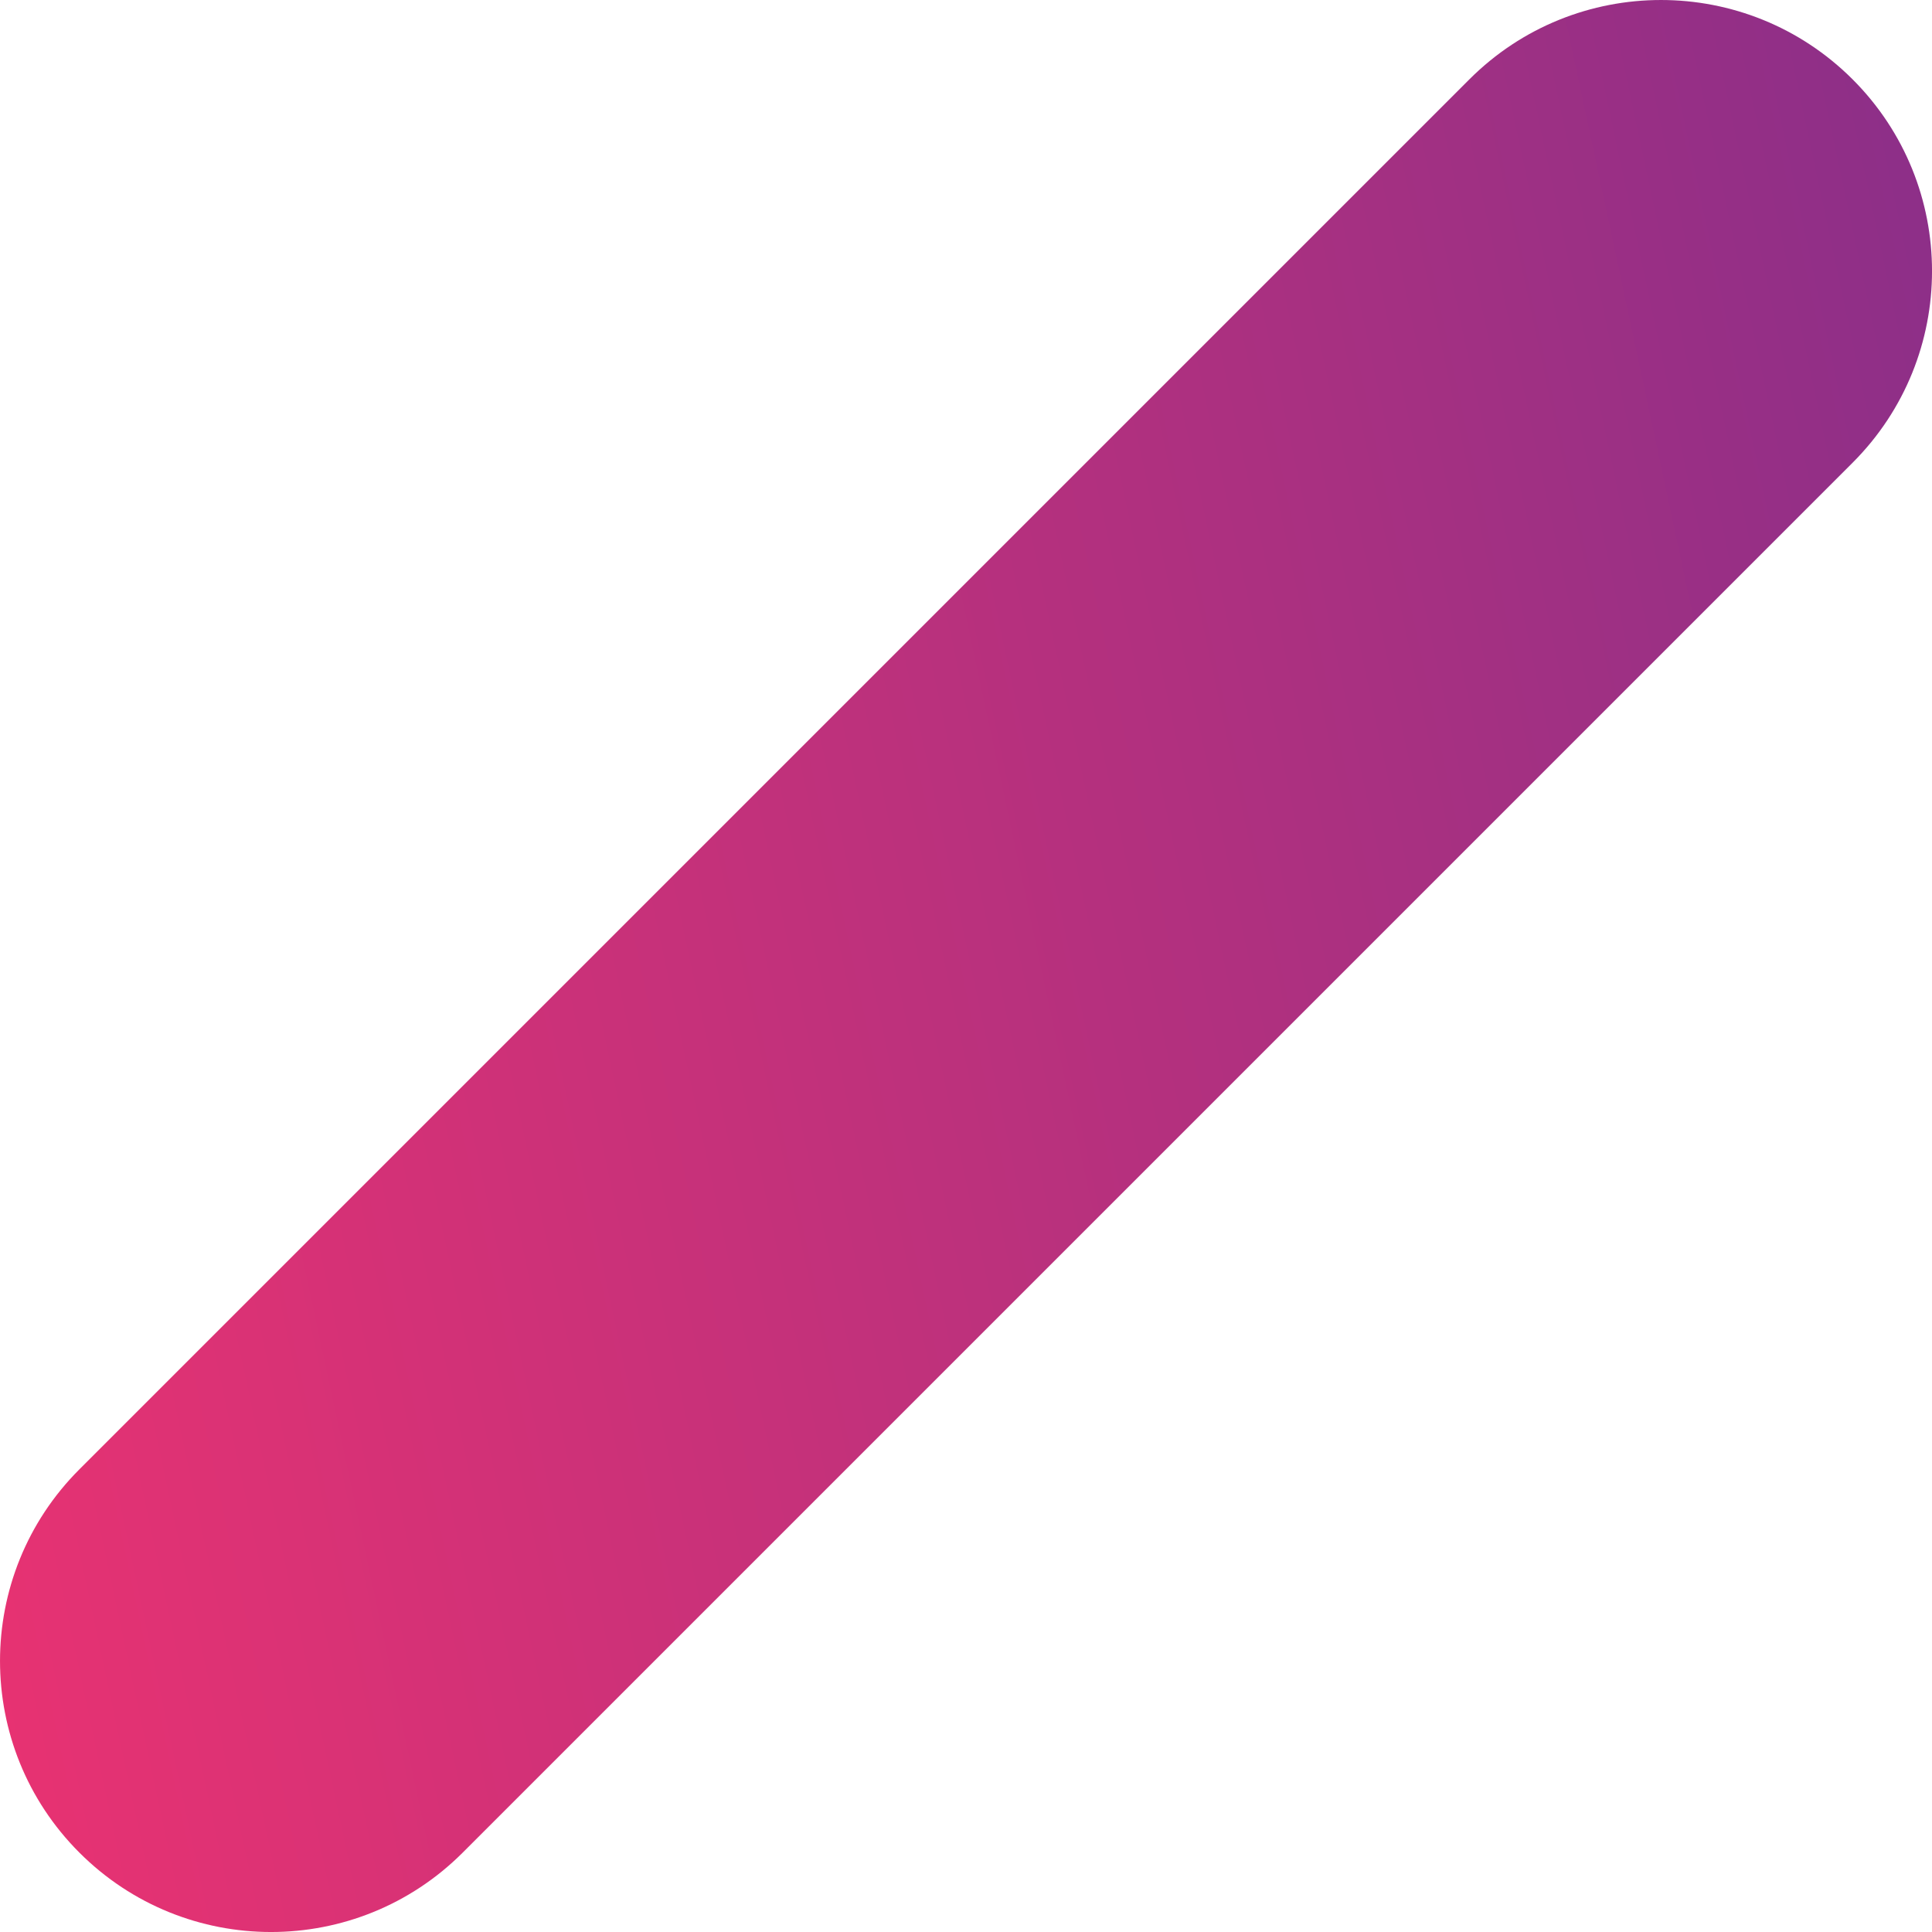
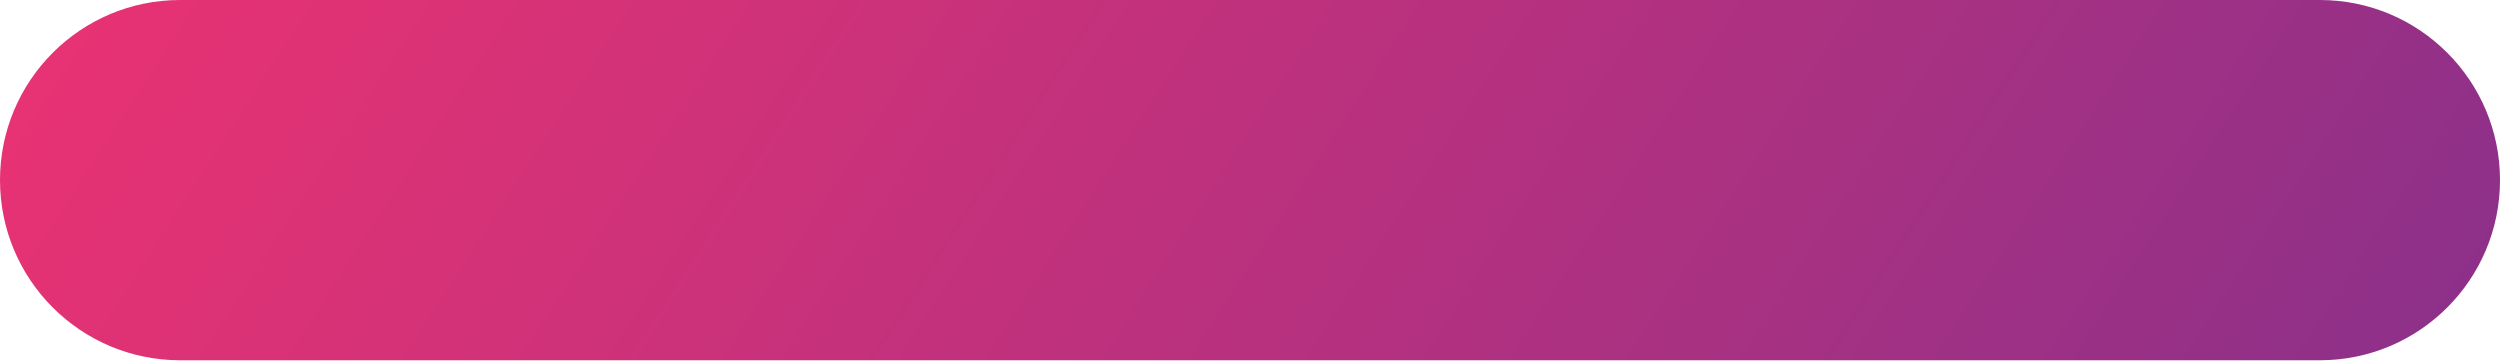
- <svg xmlns="http://www.w3.org/2000/svg" viewBox="0 0 992.11 992.11">
+ <svg xmlns="http://www.w3.org/2000/svg" viewBox="0 0 1931.64 278.36">
  <defs>
    <style>.cls-1{fill:url(#Sfumatura_senza_nome_27);}</style>
-     <linearGradient id="Sfumatura_senza_nome_27" x1="-427.9" y1="686.74" x2="1038.64" y2="686.74" gradientTransform="matrix(0.46, 0.71, -0.46, 0.71, 670.41, -205.47)" gradientUnits="userSpaceOnUse">
-       <stop offset="0" stop-color="#e73272" />
-       <stop offset="0.71" stop-color="#a83081" />
-       <stop offset="1" stop-color="#8d2f88" />
+     <linearGradient id="Sfumatura_senza_nome_27" x1="-1189.52" y1="5629.59" x2="981.22" y2="5629.59" gradientTransform="matrix(0.46, 0.71, -0.46, 0.71, 3587.1, -3767.89)" gradientUnits="userSpaceOnUse">
+       <stop offset="0" stop-color="#e83273" />
+       <stop offset="0.71" stop-color="#a93182" />
+       <stop offset="1" stop-color="#8e3089" />
    </linearGradient>
  </defs>
  <g id="Livello_2" data-name="Livello 2">
    <g id="Livello_1-2" data-name="Livello 1">
-       <rect class="cls-1" x="-147.82" y="356.88" width="1287.76" height="278.36" rx="139.18" transform="translate(-205.47 496.06) rotate(-45)" />
+       <rect class="cls-1" width="1931.64" height="278.36" rx="139.18" />
    </g>
  </g>
</svg>
